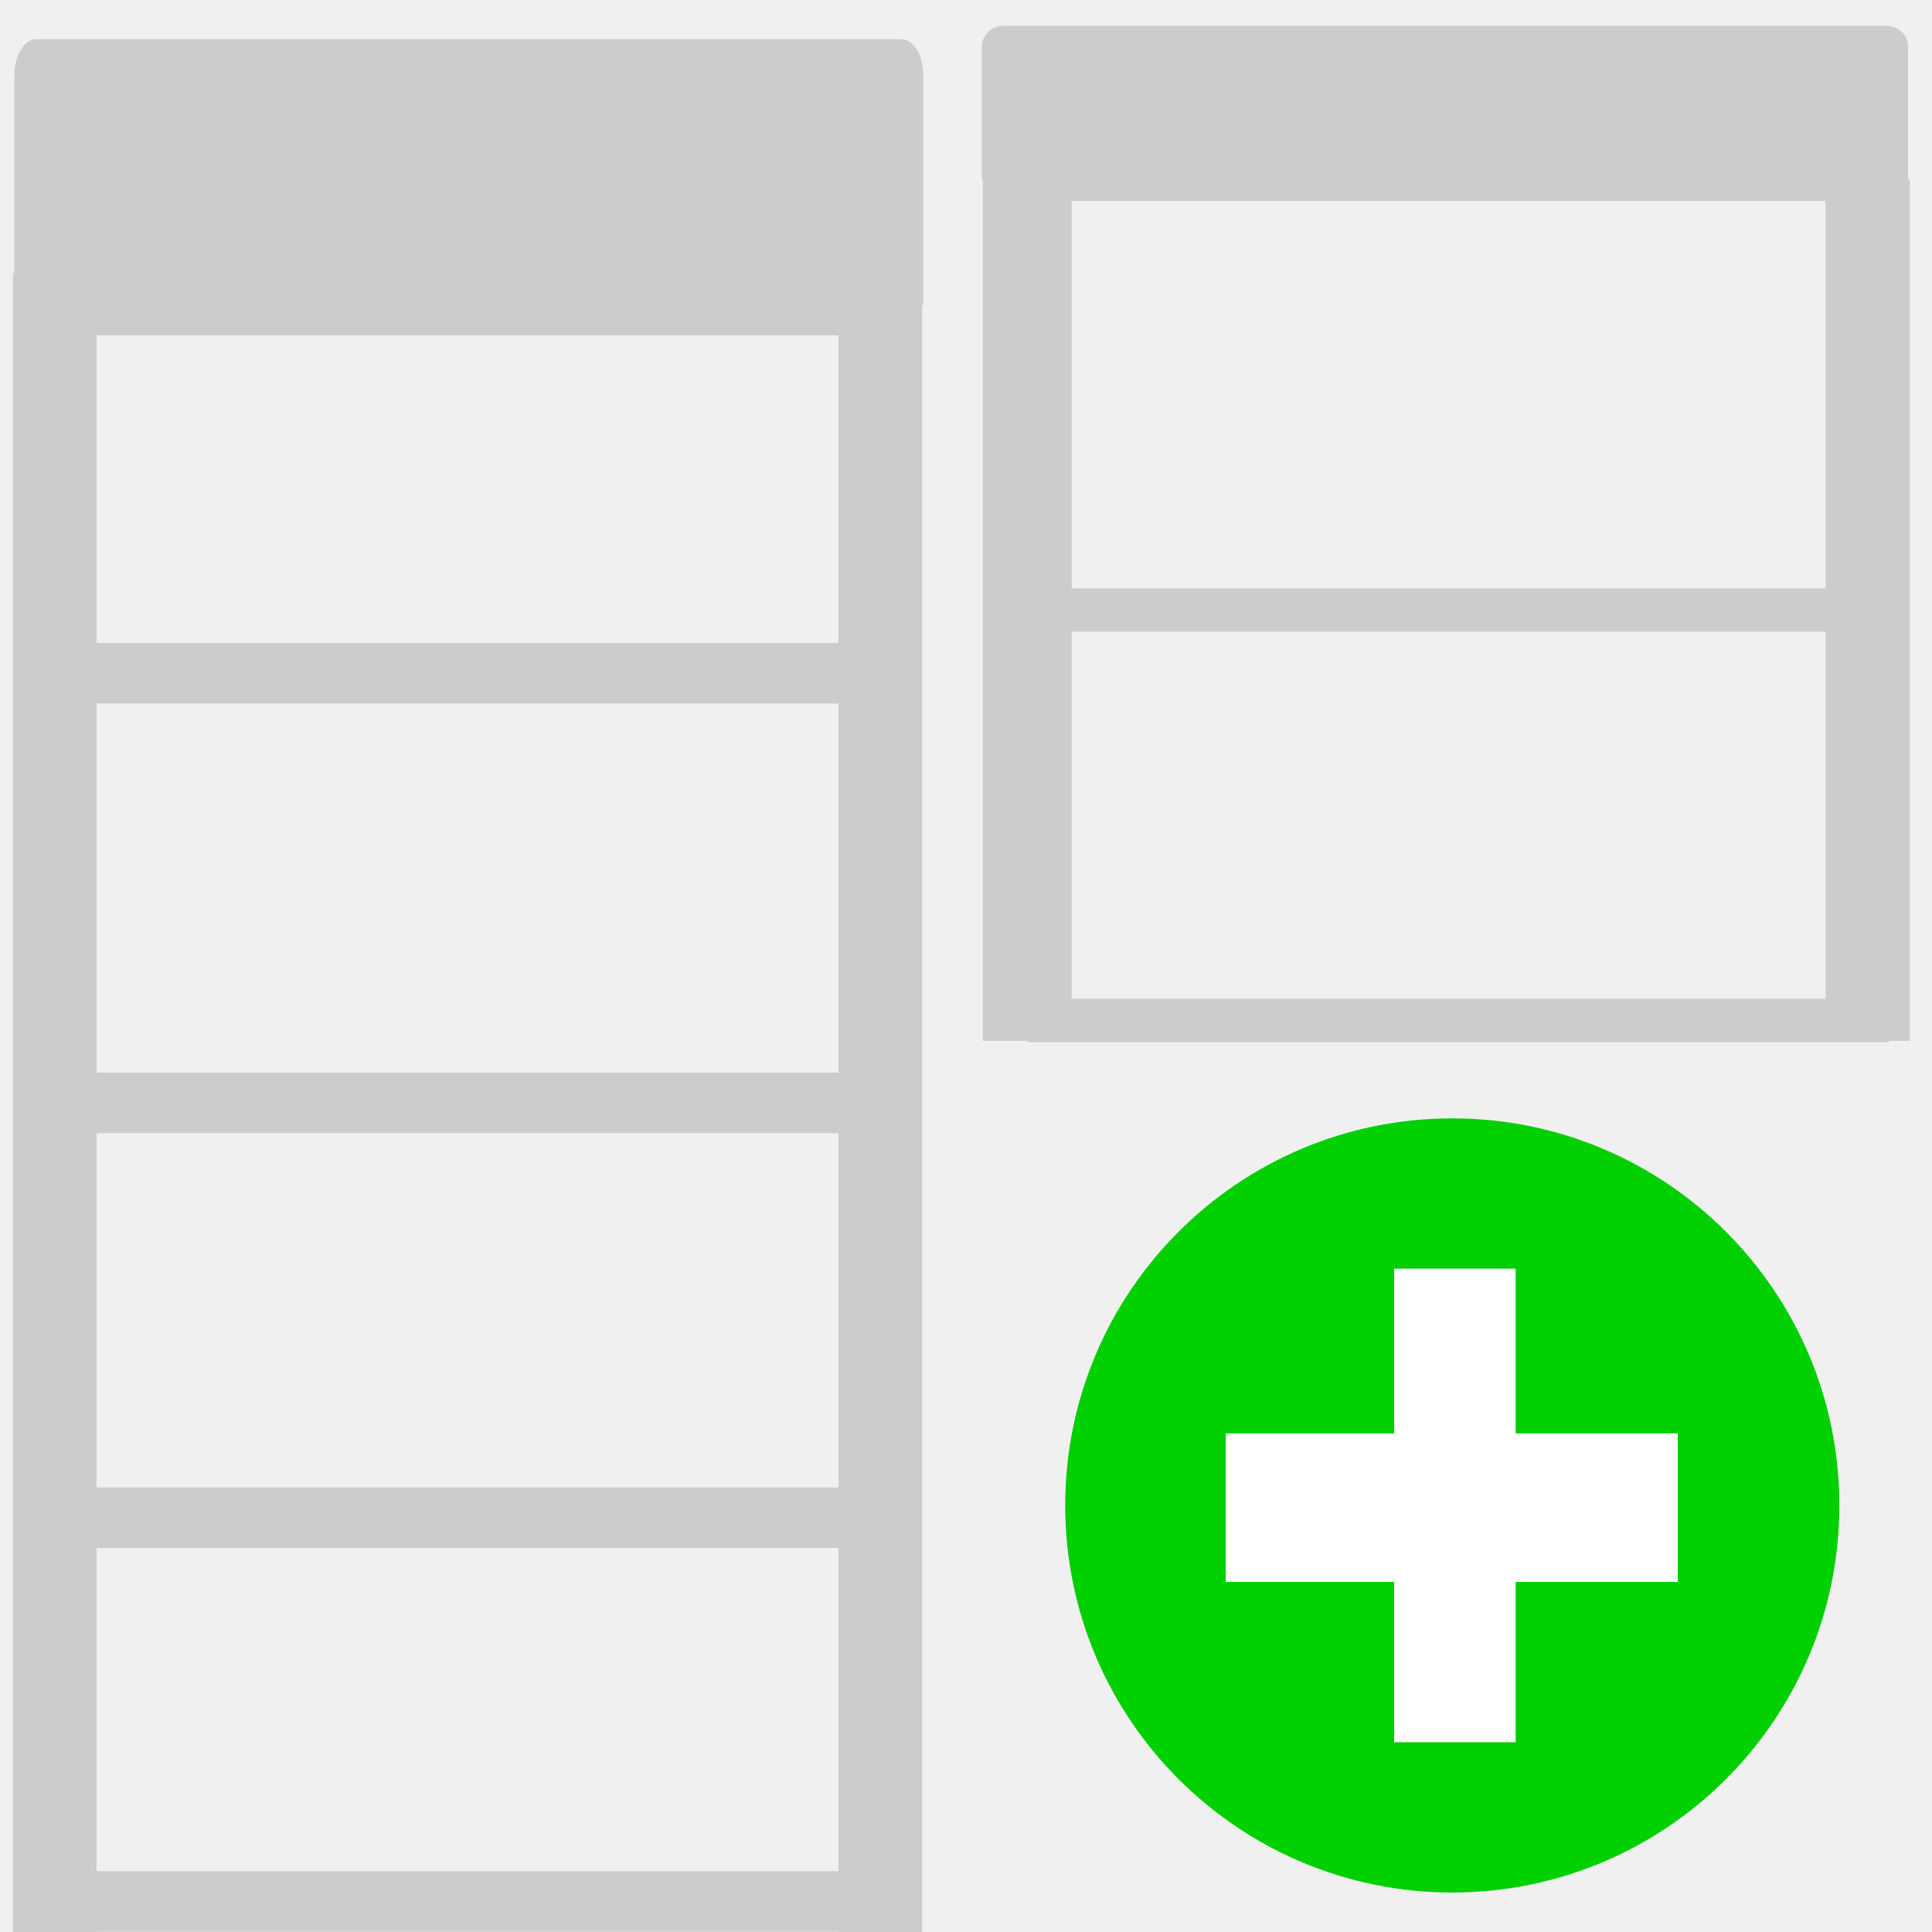
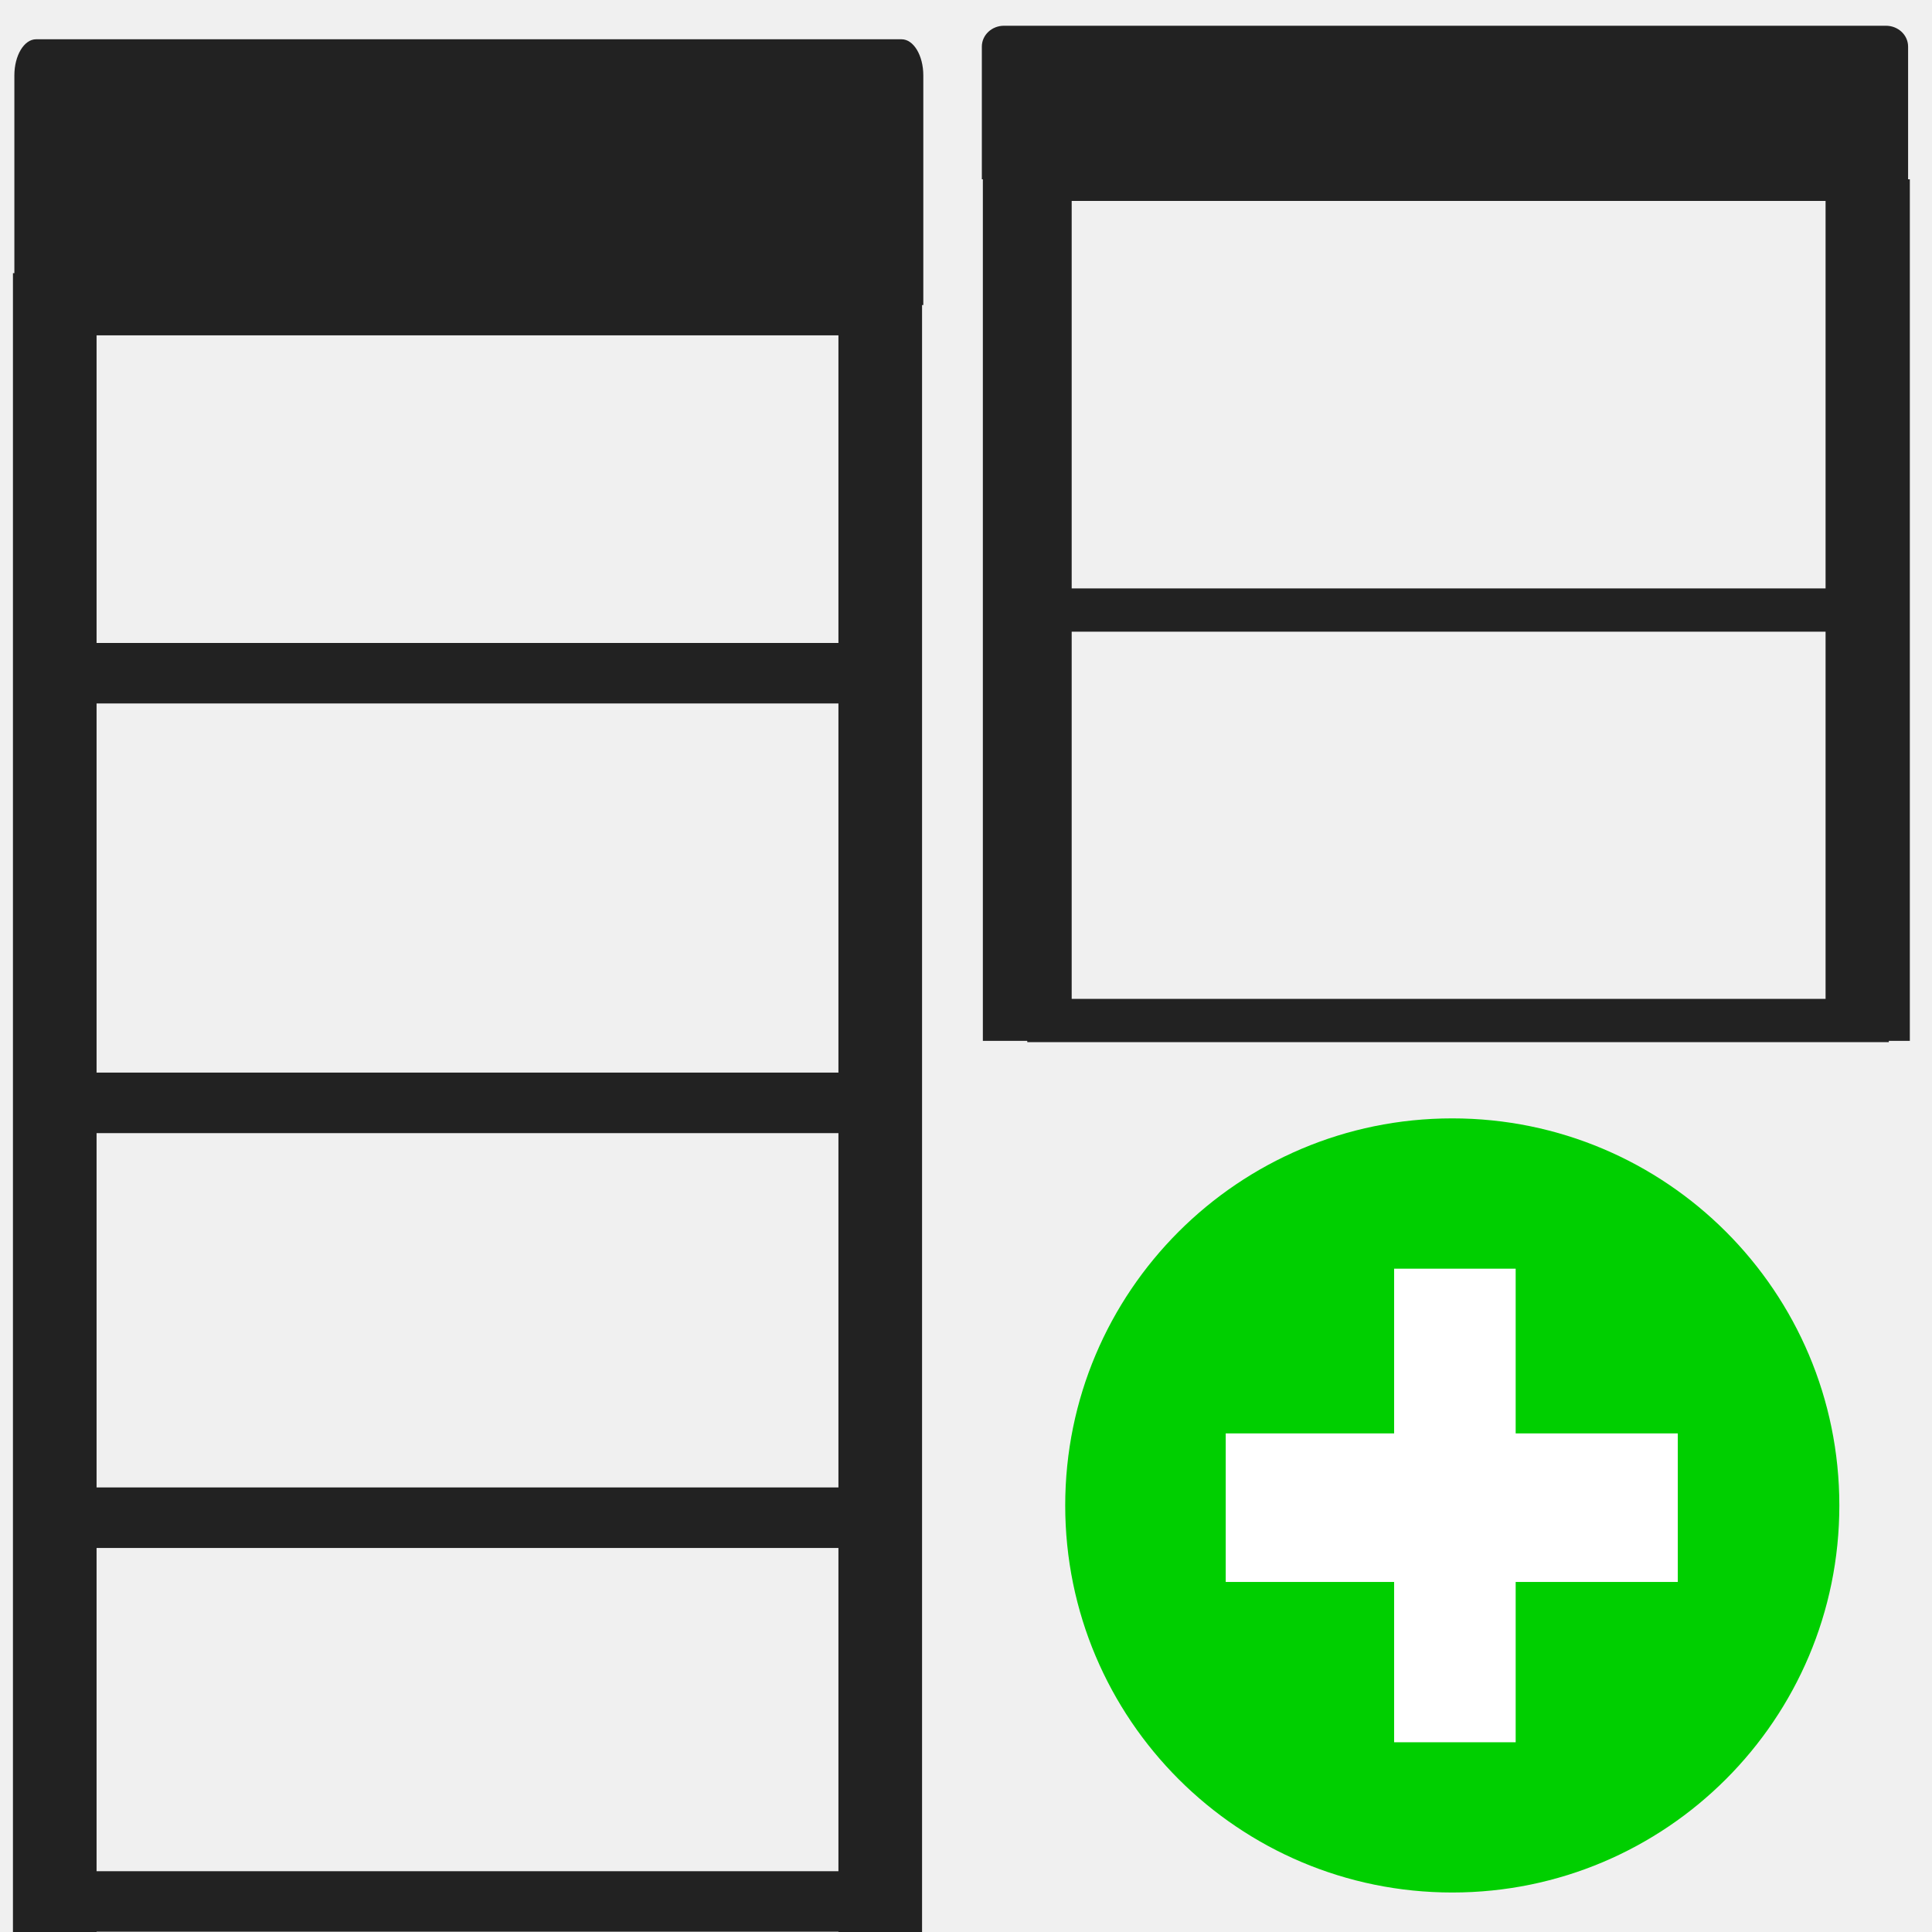
<svg xmlns="http://www.w3.org/2000/svg" version="1.1" id="Layer_1" x="0px" y="0px" viewBox="0 0 128 128" xml:space="preserve" width="128" height="128">
  <defs id="defs27">
    <marker style="overflow:visible" id="TriangleOutM" refX="0.0" refY="0.0" orient="auto">
      <path transform="scale(0.4)" style="fill-rule:evenodd;stroke:#00ff00;stroke-width:1pt;stroke-opacity:1;fill:#ffffff;fill-opacity:1" d="M 5.77,0.0 L -2.88,5.0 L -2.88,-5.0 L 5.77,0.0 z " id="path1136" />
    </marker>
    <marker style="overflow:visible" id="TriangleOutS" refX="0.0" refY="0.0" orient="auto">
      <path transform="scale(0.2)" style="fill-rule:evenodd;stroke:#000000;stroke-width:1pt;stroke-opacity:1;fill:#000000;fill-opacity:1" d="M 5.77,0.0 L -2.88,5.0 L -2.88,-5.0 L 5.77,0.0 z " id="path1139" />
    </marker>
    <marker style="overflow:visible" id="TriangleOutL" refX="0.0" refY="0.0" orient="auto">
      <path transform="scale(0.8)" style="fill-rule:evenodd;stroke:#000000;stroke-width:1pt;stroke-opacity:1;fill:#000000;fill-opacity:1" d="M 5.77,0.0 L -2.88,5.0 L -2.88,-5.0 L 5.77,0.0 z " id="path1133" />
    </marker>
    <marker style="overflow:visible;" id="Arrow2Lend" refX="0.0" refY="0.0" orient="auto">
      <path transform="scale(1.1) rotate(180) translate(1,0)" d="M 8.719,4.034 L -2.207,0.016 L 8.719,-4.002 C 6.973,-1.63 6.983,1.616 8.719,4.034 z " style="fill-rule:evenodd;stroke-width:0.625;stroke-linejoin:round;stroke:#000000;stroke-opacity:1;fill:#000000;fill-opacity:1" id="path1012" />
    </marker>
    <marker style="overflow:visible;" id="Arrow1Lend" refX="0.0" refY="0.0" orient="auto">
      <path transform="scale(0.8) rotate(180) translate(12.5,0)" style="fill-rule:evenodd;stroke:#000000;stroke-width:1pt;stroke-opacity:1;fill:#000000;fill-opacity:1" d="M 0.0,0.0 L 5.0,-5.0 L -12.5,0.0 L 5.0,5.0 L 0.0,0.0 z " id="path994" />
    </marker>
    <marker style="overflow:visible" id="Arrow2Lstart" refX="0.0" refY="0.0" orient="auto">
      <path transform="scale(1.1) translate(1,0)" d="M 8.719,4.034 L -2.207,0.016 L 8.719,-4.002 C 6.973,-1.63 6.983,1.616 8.719,4.034 z " style="fill-rule:evenodd;stroke-width:0.625;stroke-linejoin:round;stroke:#000000;stroke-opacity:1;fill:#000000;fill-opacity:1" id="path1009" />
    </marker>
  </defs>
  <style type="text/css" id="style2">
- 	.st0{fill:none;stroke:#CCCCCC;stroke-width:1.345;stroke-linejoin:round;stroke-miterlimit:10;}
- 	.st1{fill:none;stroke:#CCCCCC;stroke-width:1.418;stroke-miterlimit:10;}
- 	.st2{fill:#CCCCCC;stroke:#CCCCCC;stroke-width:1.418;stroke-miterlimit:10;}
+ 	.st0{fill:none;stroke:#222222;stroke-width:1.345;stroke-linejoin:round;stroke-miterlimit:10;}
+ 	.st1{fill:none;stroke:#222222;stroke-width:1.418;stroke-miterlimit:10;}
+ 	.st2{fill:#222222;stroke:#222222;stroke-width:1.418;stroke-miterlimit:10;}
	.st3{fill:#FFFFFF;}
	.st4{fill:none;stroke:#231F20;stroke-width:0.075;stroke-miterlimit:10;}
	.st5{fill:#8CC63E;}
</style>
  <g id="g20" transform="matrix(2.805226,0,0,2.817463,-25.52679,-25.91044)">
    <line class="st0" x1="30.383" y1="16.37" x2="10.035" y2="16.37" id="line8" style="stroke-width:1.423;stroke-miterlimit:10;stroke-dasharray:none" />
    <path class="st2" d="M 30.901,16.37 H 9.439 v -5.4 c 0,-0.47 0.23,-0.85 0.513,-0.85 H 30.393 c 0.283,0 0.513,0.38 0.513,0.85 v 5.4 z" id="path18" style="stroke:none;stroke-width:1.941;stroke-miterlimit:10;stroke-dasharray:none" />
    <g id="g943-6" transform="matrix(1,0,0,0.5111874,23.08334,5.044137)" style="stroke-width:1.99;stroke-miterlimit:10;stroke-dasharray:none">
-       <line class="st0" x1="30.127" y1="56.002" x2="30.127" y2="16.37" id="line6-7-6" style="fill:none;stroke:#cccccc;stroke-width:1.99;stroke-linejoin:round;stroke-miterlimit:10;stroke-dasharray:none" />
+       <line class="st0" x1="30.127" y1="56.002" x2="30.127" y2="16.37" id="line6-7-6" style="fill:none;stroke:#222222;stroke-width:1.99;stroke-linejoin:round;stroke-miterlimit:10;stroke-dasharray:none" />
      <line class="st0" x1="30.383" y1="16.37" x2="10.035" y2="16.37" id="line8-5" style="stroke-width:1.99;stroke-miterlimit:10;stroke-dasharray:none" />
      <path class="st2" d="M 31.076,16.37 H 9.205 v -6.102 c 0,-0.531 0.234,-0.961 0.523,-0.961 H 30.558 c 0.289,0 0.523,0.429 0.523,0.961 V 16.37 Z" id="path18-2" style="stroke:none;stroke-width:2.193;stroke-miterlimit:10;stroke-dasharray:none" />
-       <line class="st0" x1="10.278" y1="56.002" x2="10.278" y2="11.958" id="line6-7-6-7" style="fill:none;stroke:#cccccc;stroke-width:2.098;stroke-linejoin:round;stroke-miterlimit:10;stroke-dasharray:none" />
-       <line class="st0" x1="30.626" y1="55.066" x2="10.278" y2="55.066" id="line6-7-5" style="fill:none;stroke:#cccccc;stroke-width:1.99;stroke-linejoin:round;stroke-miterlimit:10;stroke-dasharray:none" />
-       <line class="st0" x1="30.127" y1="36.186" x2="9.78" y2="36.186" id="line6-7-5-3" style="fill:none;stroke:#cccccc;stroke-width:1.99;stroke-linejoin:round;stroke-miterlimit:10;stroke-dasharray:none" />
+       <line class="st0" x1="10.278" y1="56.002" x2="10.278" y2="11.958" id="line6-7-6-7" style="fill:none;stroke:#222222;stroke-width:2.098;stroke-linejoin:round;stroke-miterlimit:10;stroke-dasharray:none" />
+       <line class="st0" x1="30.626" y1="55.066" x2="10.278" y2="55.066" id="line6-7-5" style="fill:none;stroke:#222222;stroke-width:1.99;stroke-linejoin:round;stroke-miterlimit:10;stroke-dasharray:none" />
+       <line class="st0" x1="30.127" y1="36.186" x2="9.78" y2="36.186" id="line6-7-5-3" style="fill:none;stroke:#222222;stroke-width:1.99;stroke-linejoin:round;stroke-miterlimit:10;stroke-dasharray:none" />
    </g>
-     <line class="st0" x1="29.889" y1="54.64" x2="29.889" y2="15.62" id="line6-7-6-7-5-6" style="fill:none;stroke:#cccccc;stroke-width:1.975;stroke-linejoin:round;stroke-miterlimit:10;stroke-dasharray:none" />
-     <line class="st0" x1="30.741" y1="35.13" x2="10.393" y2="35.13" id="line6-7-5-2-9" style="fill:none;stroke:#cccccc;stroke-width:1.423;stroke-linejoin:round;stroke-miterlimit:10;stroke-dasharray:none" />
+     <line class="st0" x1="29.889" y1="54.64" x2="29.889" y2="15.62" id="line6-7-6-7-5-6" style="fill:none;stroke:#222222;stroke-width:1.975;stroke-linejoin:round;stroke-miterlimit:10;stroke-dasharray:none" />
+     <line class="st0" x1="30.741" y1="35.13" x2="10.393" y2="35.13" id="line6-7-5-2-9" style="fill:none;stroke:#222222;stroke-width:1.423;stroke-linejoin:round;stroke-miterlimit:10;stroke-dasharray:none" />
    <g id="g859" transform="matrix(0.3564775,0,0,0.3549292,9.684788,9.561416)">
      <circle style="fill:#00cf00;fill-opacity:1" id="path852" cx="94.576" cy="98.711" r="25.644" />
      <g id="g899-3" transform="matrix(2.446783,0,0,2.395247,-41.60381,-33.66656)" style="stroke-width:1.001;stroke-miterlimit:4;stroke-dasharray:none">
        <circle style="fill:#00d300;fill-opacity:1;stroke-width:1.001;stroke-miterlimit:4;stroke-dasharray:none" id="path872" cx="55.759" cy="55.458" r="0" />
        <rect style="fill:#ffffff;fill-opacity:1;stroke:none;stroke-width:1.001;stroke-linejoin:round;stroke-miterlimit:4;stroke-dasharray:none;stroke-opacity:1" id="rect874" width="12.241" height="4.109" x="49.522" y="53.274" />
        <rect style="fill:#ffffff;fill-opacity:1;stroke:none;stroke-width:1.001;stroke-linejoin:round;stroke-miterlimit:4;stroke-dasharray:none;stroke-opacity:1" id="rect874-3" width="13.099" height="3.291" x="-61.817" y="54.082" transform="rotate(-90)" />
      </g>
    </g>
-     <line class="st0" x1="10.393" y1="54.64" x2="10.393" y2="15.62" id="line6-7-6-7-5" style="fill:none;stroke:#cccccc;stroke-width:1.975;stroke-linejoin:round;stroke-miterlimit:10;stroke-dasharray:none" />
-     <line class="st0" x1="29.889" y1="25.027" x2="9.541" y2="25.027" id="line6-7-5-2" style="fill:none;stroke:#cccccc;stroke-width:1.423;stroke-linejoin:round;stroke-miterlimit:10;stroke-dasharray:none" />
-     <line class="st0" x1="29.889" y1="44.885" x2="9.541" y2="44.885" id="line6-7-5-2-9-1" style="fill:none;stroke:#cccccc;stroke-width:1.423;stroke-linejoin:round;stroke-miterlimit:10;stroke-dasharray:none" />
-     <line class="st0" x1="29.889" y1="53.909" x2="9.541" y2="53.909" id="line6-7-5-2-9-1-2" style="fill:none;stroke:#cccccc;stroke-width:1.423;stroke-linejoin:round;stroke-miterlimit:10;stroke-dasharray:none" />
+     <line class="st0" x1="10.393" y1="54.64" x2="10.393" y2="15.62" id="line6-7-6-7-5" style="fill:none;stroke:#222222;stroke-width:1.975;stroke-linejoin:round;stroke-miterlimit:10;stroke-dasharray:none" />
+     <line class="st0" x1="29.889" y1="25.027" x2="9.541" y2="25.027" id="line6-7-5-2" style="fill:none;stroke:#222222;stroke-width:1.423;stroke-linejoin:round;stroke-miterlimit:10;stroke-dasharray:none" />
+     <line class="st0" x1="29.889" y1="44.885" x2="9.541" y2="44.885" id="line6-7-5-2-9-1" style="fill:none;stroke:#222222;stroke-width:1.423;stroke-linejoin:round;stroke-miterlimit:10;stroke-dasharray:none" />
+     <line class="st0" x1="29.889" y1="53.909" x2="9.541" y2="53.909" id="line6-7-5-2-9-1-2" style="fill:none;stroke:#222222;stroke-width:1.423;stroke-linejoin:round;stroke-miterlimit:10;stroke-dasharray:none" />
  </g>
  <g id="g899" transform="matrix(2.446783,0,0,2.395247,-41.60381,-33.66656)" />
</svg>
